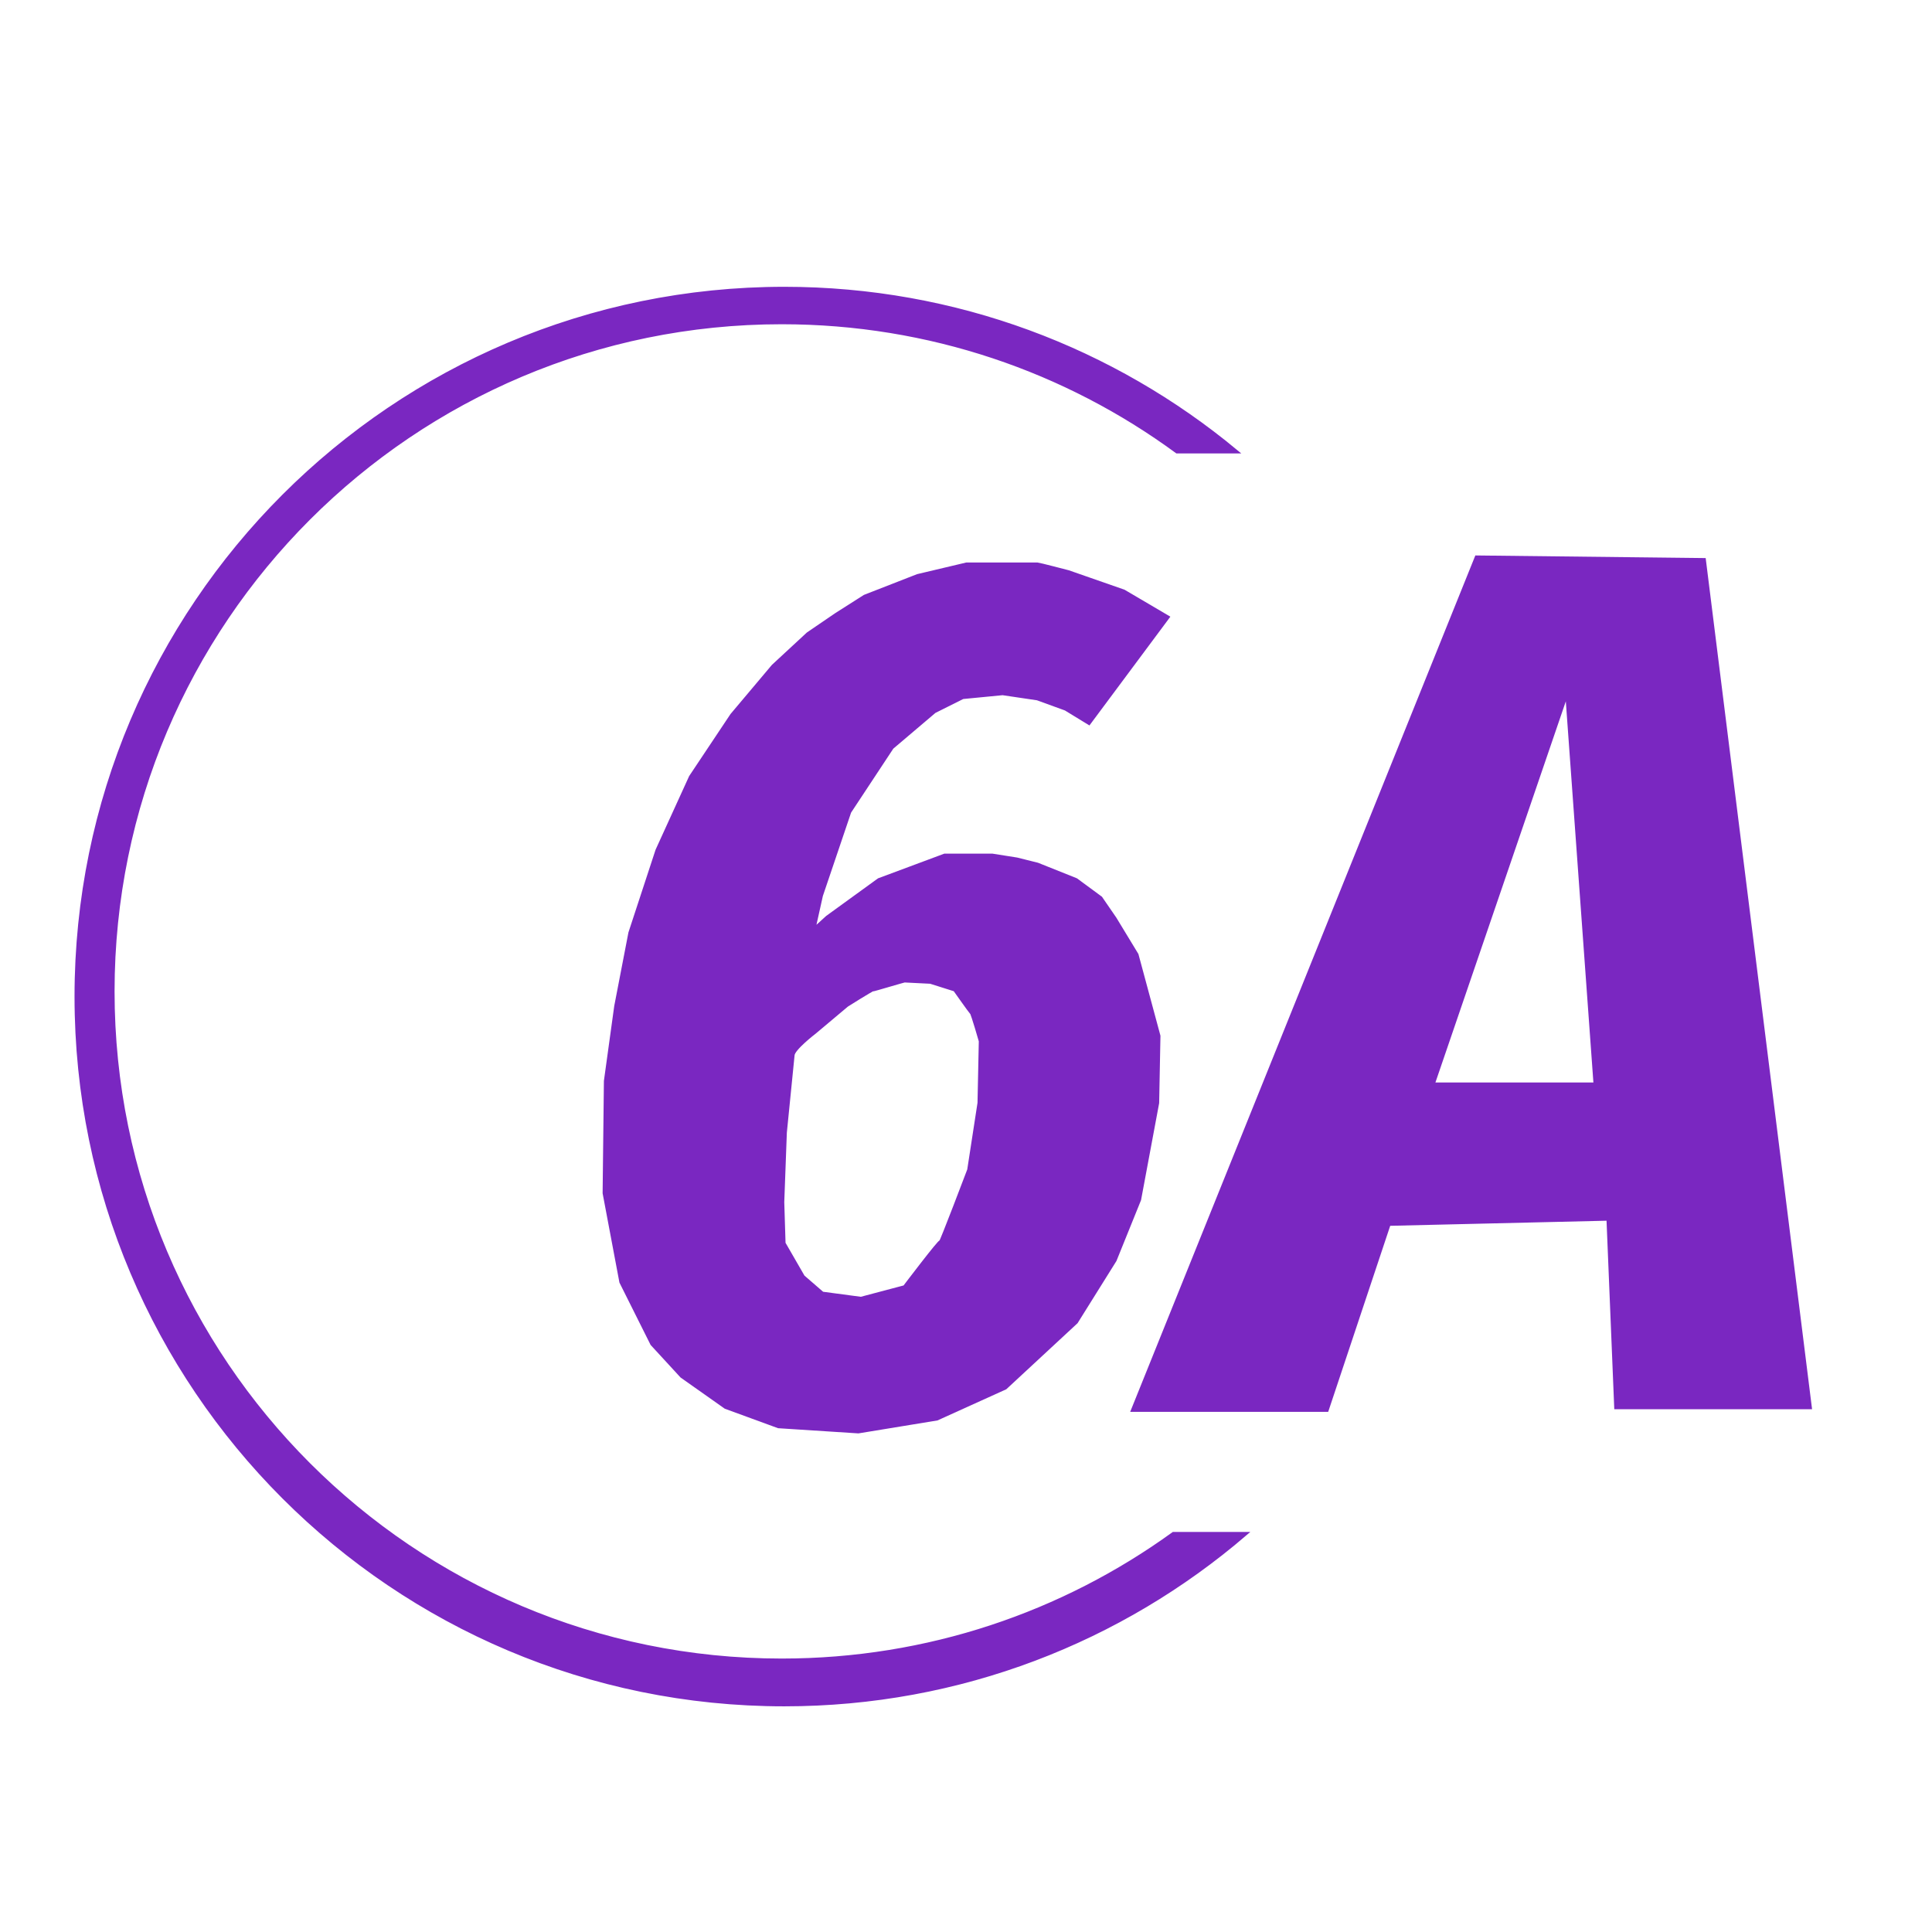
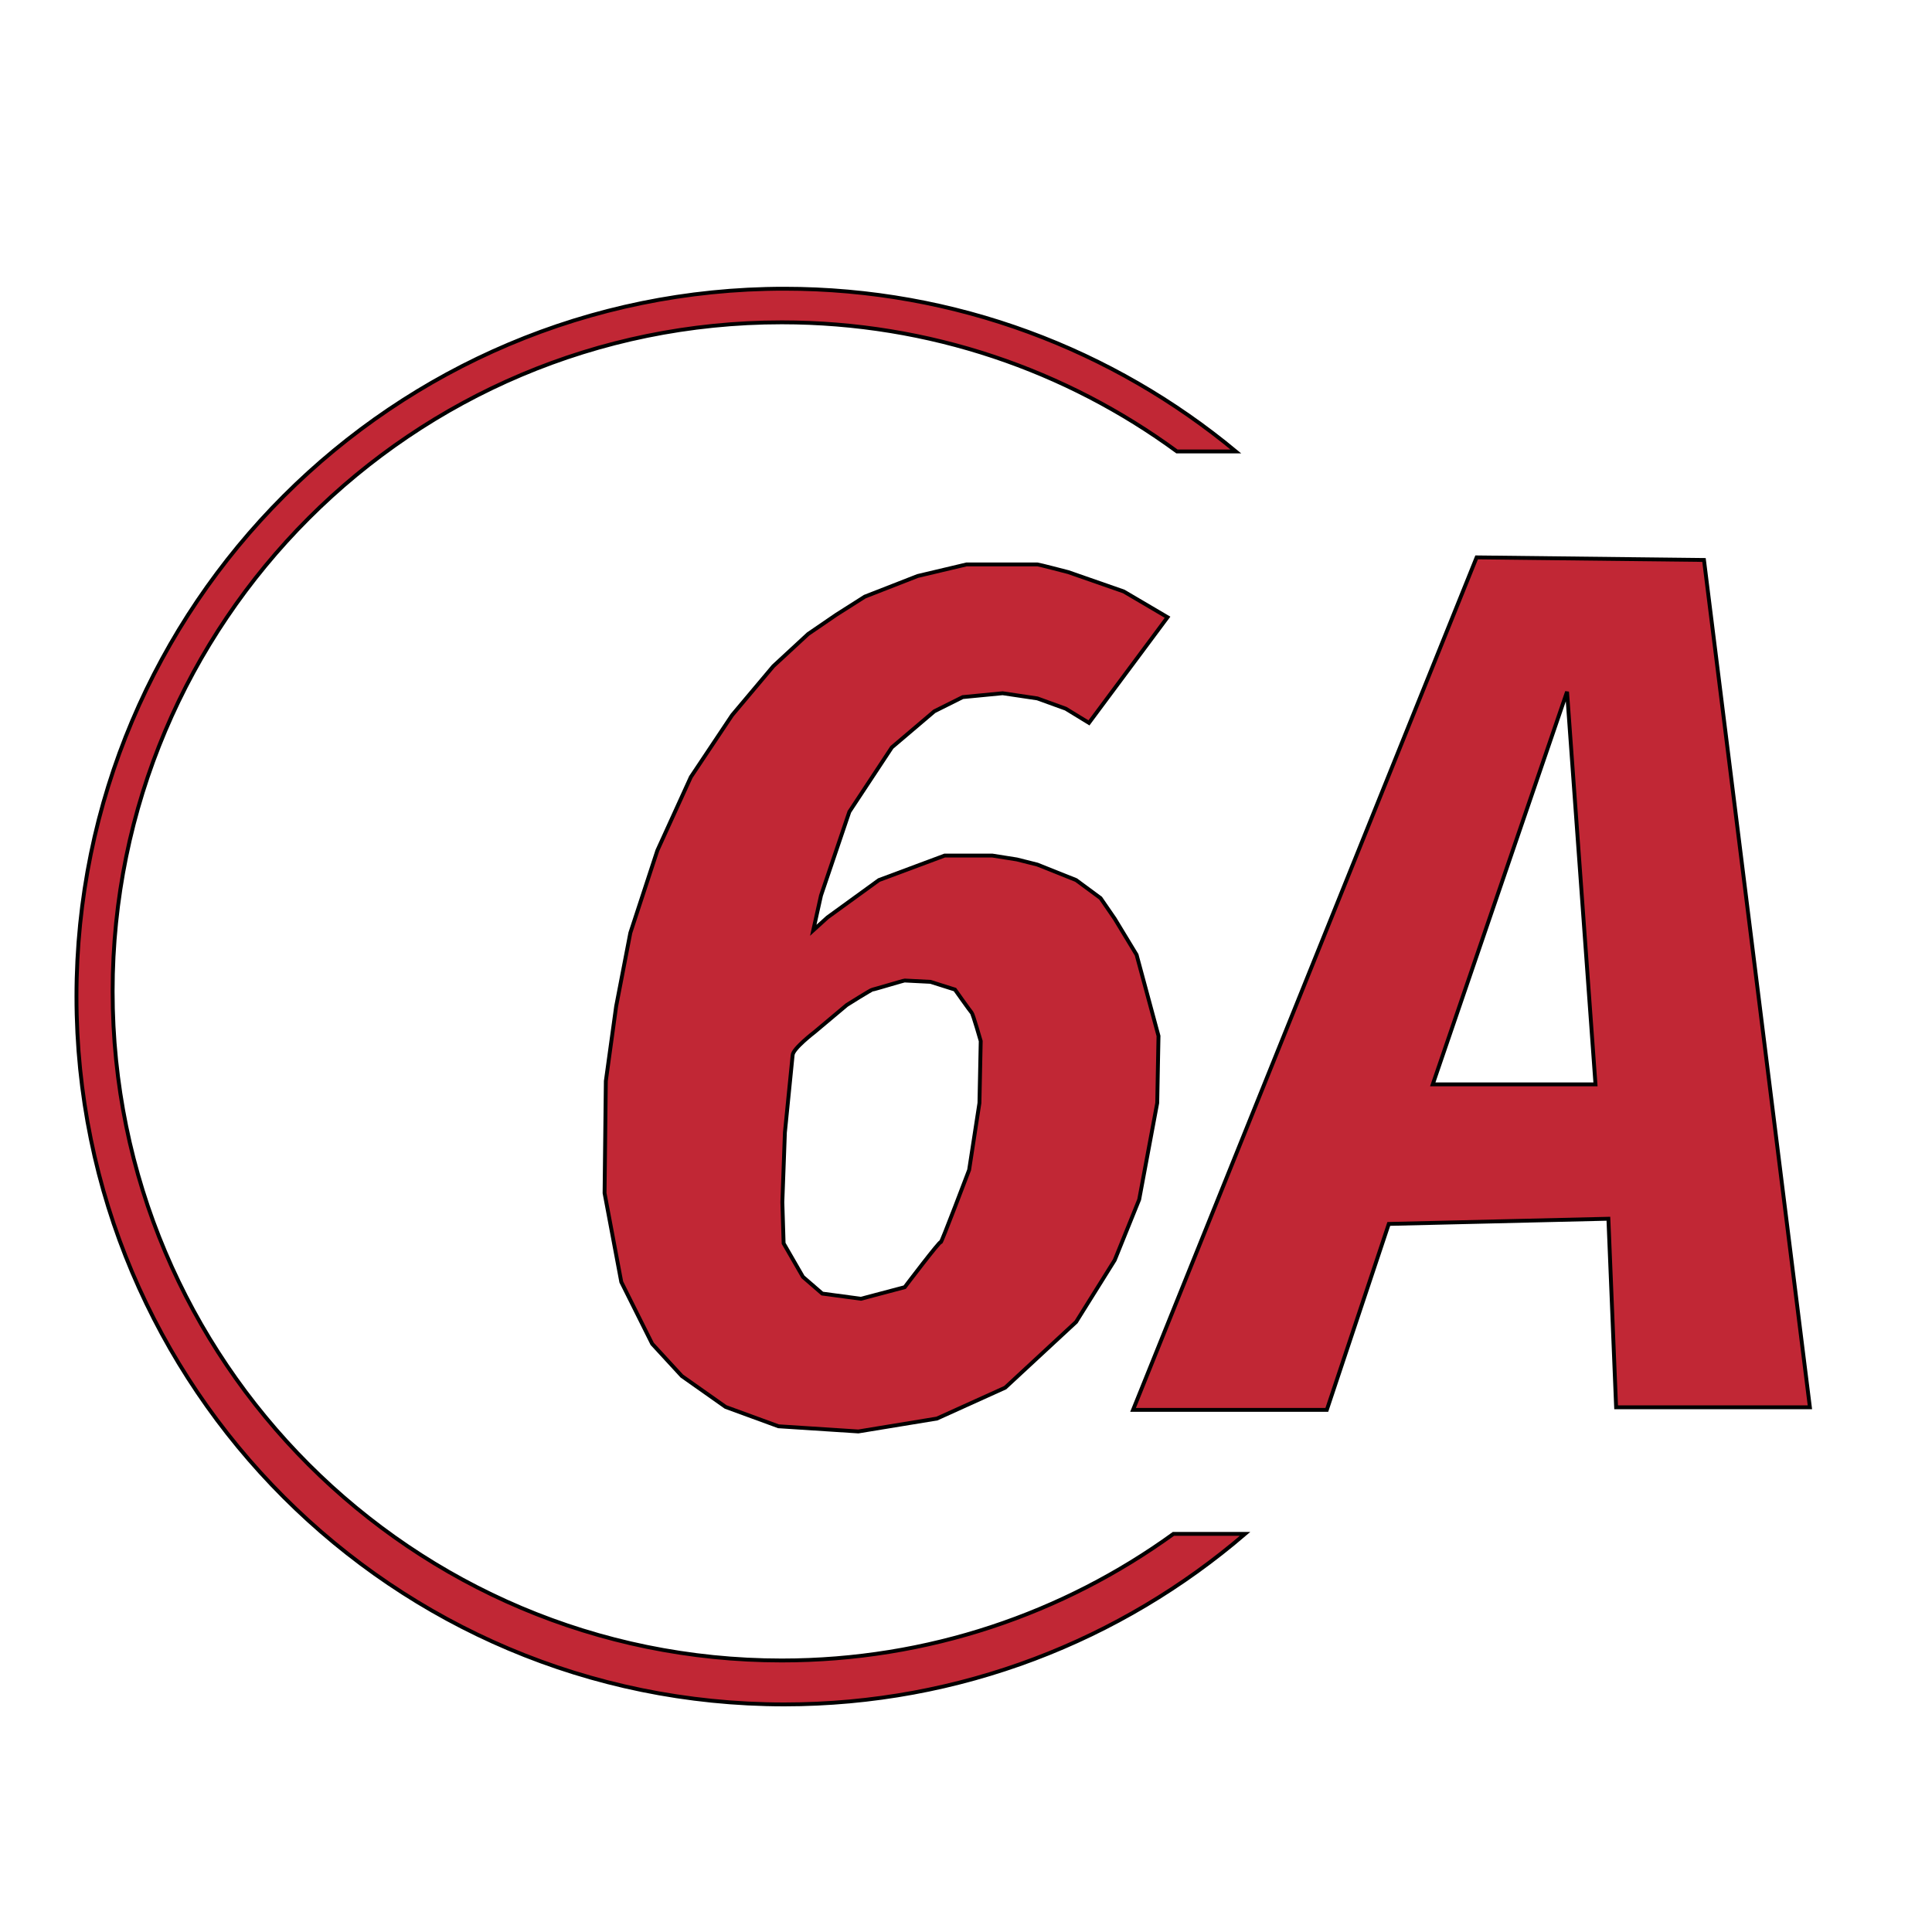
- <svg xmlns="http://www.w3.org/2000/svg" viewBox="0 0 500 500">
-   <path d="M 202.976 441.097 C 101.805 441.097 19.789 359.081 19.789 257.91 C 19.789 156.739 101.805 74.723 202.976 74.723 C 247.402 74.723 288.134 90.537 319.85 116.844 L 304.6 116.844 C 275.939 95.827 240.573 83.415 202.308 83.415 C 106.675 83.415 29.15 160.94 29.15 256.573 C 29.15 352.206 106.675 429.731 202.308 429.731 C 240.164 429.731 275.183 417.583 303.679 396.973 L 322.224 396.973 C 290.179 424.478 248.518 441.097 202.976 441.097 Z" style="fill: rgb(122, 39, 193); stroke: rgb(122, 39, 193);" />
-   <path style="fill: rgb(122, 39, 193); stroke: rgb(122, 39, 193);" d="M 440.986 144.924 L 468.398 364.213 L 418.255 364.213 L 416.249 315.408 L 359.421 316.745 L 343.376 364.882 L 293.233 364.882 L 382.153 144.255 Z M 405.552 179.02 L 370.787 280.642 L 412.907 280.642 Z" />
-   <path style="fill: rgb(122, 39, 193); stroke: rgb(122, 39, 193);" d="M 281.819 187.082 L 275.818 183.414 L 268.483 180.747 L 259.481 179.413 L 249.145 180.414 L 241.81 184.081 L 230.807 193.417 L 219.805 210.087 L 212.47 231.759 L 210.469 240.761 L 214.137 237.427 L 227.473 227.758 L 244.477 221.423 L 256.813 221.423 L 263.148 222.423 L 268.483 223.757 L 278.485 227.758 L 284.82 232.426 L 288.487 237.76 L 294.155 247.096 L 299.823 268.1 L 299.49 285.438 L 294.822 310.444 L 288.487 326.114 L 278.485 342.117 L 260.147 359.121 L 242.477 367.123 L 222.139 370.457 L 201.467 369.124 L 187.797 364.122 L 176.462 356.121 L 168.793 347.785 L 160.791 331.782 L 156.457 308.776 L 156.79 279.77 L 159.458 260.432 L 163.125 241.428 L 170.127 220.089 L 178.795 201.085 L 189.465 185.081 L 200.134 172.412 L 209.136 164.077 L 216.471 159.075 L 223.806 154.408 L 237.476 149.073 L 250.145 146.072 C 250.145 146.072 268.15 146.072 268.483 146.072 C 268.816 146.072 276.484 148.073 276.484 148.073 L 290.821 153.074 L 302.157 159.742 Z M 205.135 273.102 L 203.134 293.106 L 202.468 311.11 L 202.801 321.779 L 207.802 330.448 L 212.803 334.782 L 222.806 336.116 L 234.141 333.115 C 234.141 333.115 243.477 320.779 243.477 321.446 C 243.477 322.113 250.812 302.775 250.812 302.775 L 253.479 285.438 L 253.813 269.434 C 253.813 269.434 251.812 262.432 251.479 262.099 C 251.146 261.766 247.144 256.098 247.144 256.098 L 240.81 254.097 C 240.81 254.097 234.475 253.764 234.141 253.764 C 233.807 253.764 226.14 256.098 225.806 256.098 C 225.472 256.098 219.138 260.099 219.138 260.099 L 210.803 267.1 C 210.803 267.1 205.135 271.435 205.135 273.102 Z" />
+ <svg xmlns="http://www.w3.org/2000/svg" width="500" height="500">
+   <g class="layer">
+     <path d="m202.98,441.1c-101.17,0 -183.19,-82.02 -183.19,-183.19c0,-101.17 82.02,-183.19 183.19,-183.19c44.42,0 85.15,15.82 116.87,42.12l-15.25,0c-28.66,-21.01 -64.03,-33.42 -102.29,-33.42c-95.64,0 -173.16,77.52 -173.16,173.15c0,95.64 77.52,173.16 173.16,173.16c37.85,0 72.87,-12.15 101.37,-32.76l18.54,0c-32.04,27.51 -73.7,44.13 -119.24,44.13z" fill="#c12735" id="svg_1" stroke="#000000" transform="matrix(1 0 0 1 0 0)" />
+     <path d="m440.99,144.92l27.41,219.29l-50.15,0l-2,-48.8l-56.83,1.34l-16.04,48.13l-50.15,0l88.92,-220.63l58.84,0.67zm-35.44,34.1l-34.76,101.62l42.12,0l-7.36,-101.62z" fill="#c12735" id="svg_2" stroke="#000000" />
+     <path d="m281.82,187.08l-6,-3.67l-7.34,-2.66l-9,-1.34l-10.33,1l-7.34,3.67l-11,9.34l-11,16.67l-7.34,21.67l-2,9l3.67,-3.33l13.33,-9.67l17.01,-6.34l12.33,0l6.34,1l5.33,1.34l10.01,4l6.33,4.67l3.67,5.33l5.66,9.34l5.67,21l-0.33,17.34l-4.67,25l-6.33,15.67l-10,16.01l-18.34,17l-17.67,8l-20.34,3.34l-20.67,-1.34l-13.67,-5l-11.34,-8l-7.67,-8.33l-8,-16.01l-4.33,-23l0.33,-29.01l2.67,-19.34l3.67,-19l7,-21.34l8.66,-19l10.68,-16.01l10.66,-12.67l9.01,-8.33l7.33,-5.01l7.34,-4.66l13.67,-5.34l12.67,-3c0,0 18,0 18.33,0c0.34,0 8,2 8,2l14.34,5l11.34,6.67l-20.34,27.34zm-76.69,86.02l-2,20.01l-0.66,18l0.33,10.67l5,8.67l5,4.33l10.01,1.34l11.33,-3c0,0 9.34,-12.34 9.34,-11.67c0,0.66 7.33,-18.68 7.33,-18.68l2.67,-17.33l0.33,-16.01c0,0 -2,-7 -2.33,-7.33c-0.33,-0.33 -4.34,-6 -4.34,-6l-6.33,-2c0,0 -6.34,-0.34 -6.67,-0.34c-0.33,0 -8,2.34 -8.33,2.34c-0.34,0 -6.67,4 -6.67,4l-8.34,7c0,0 -5.67,4.34 -5.67,6z" fill="#c12735" id="svg_3" stroke="#000000" transform="matrix(1 0 0 1 0 0)" />
+   </g>
</svg>
